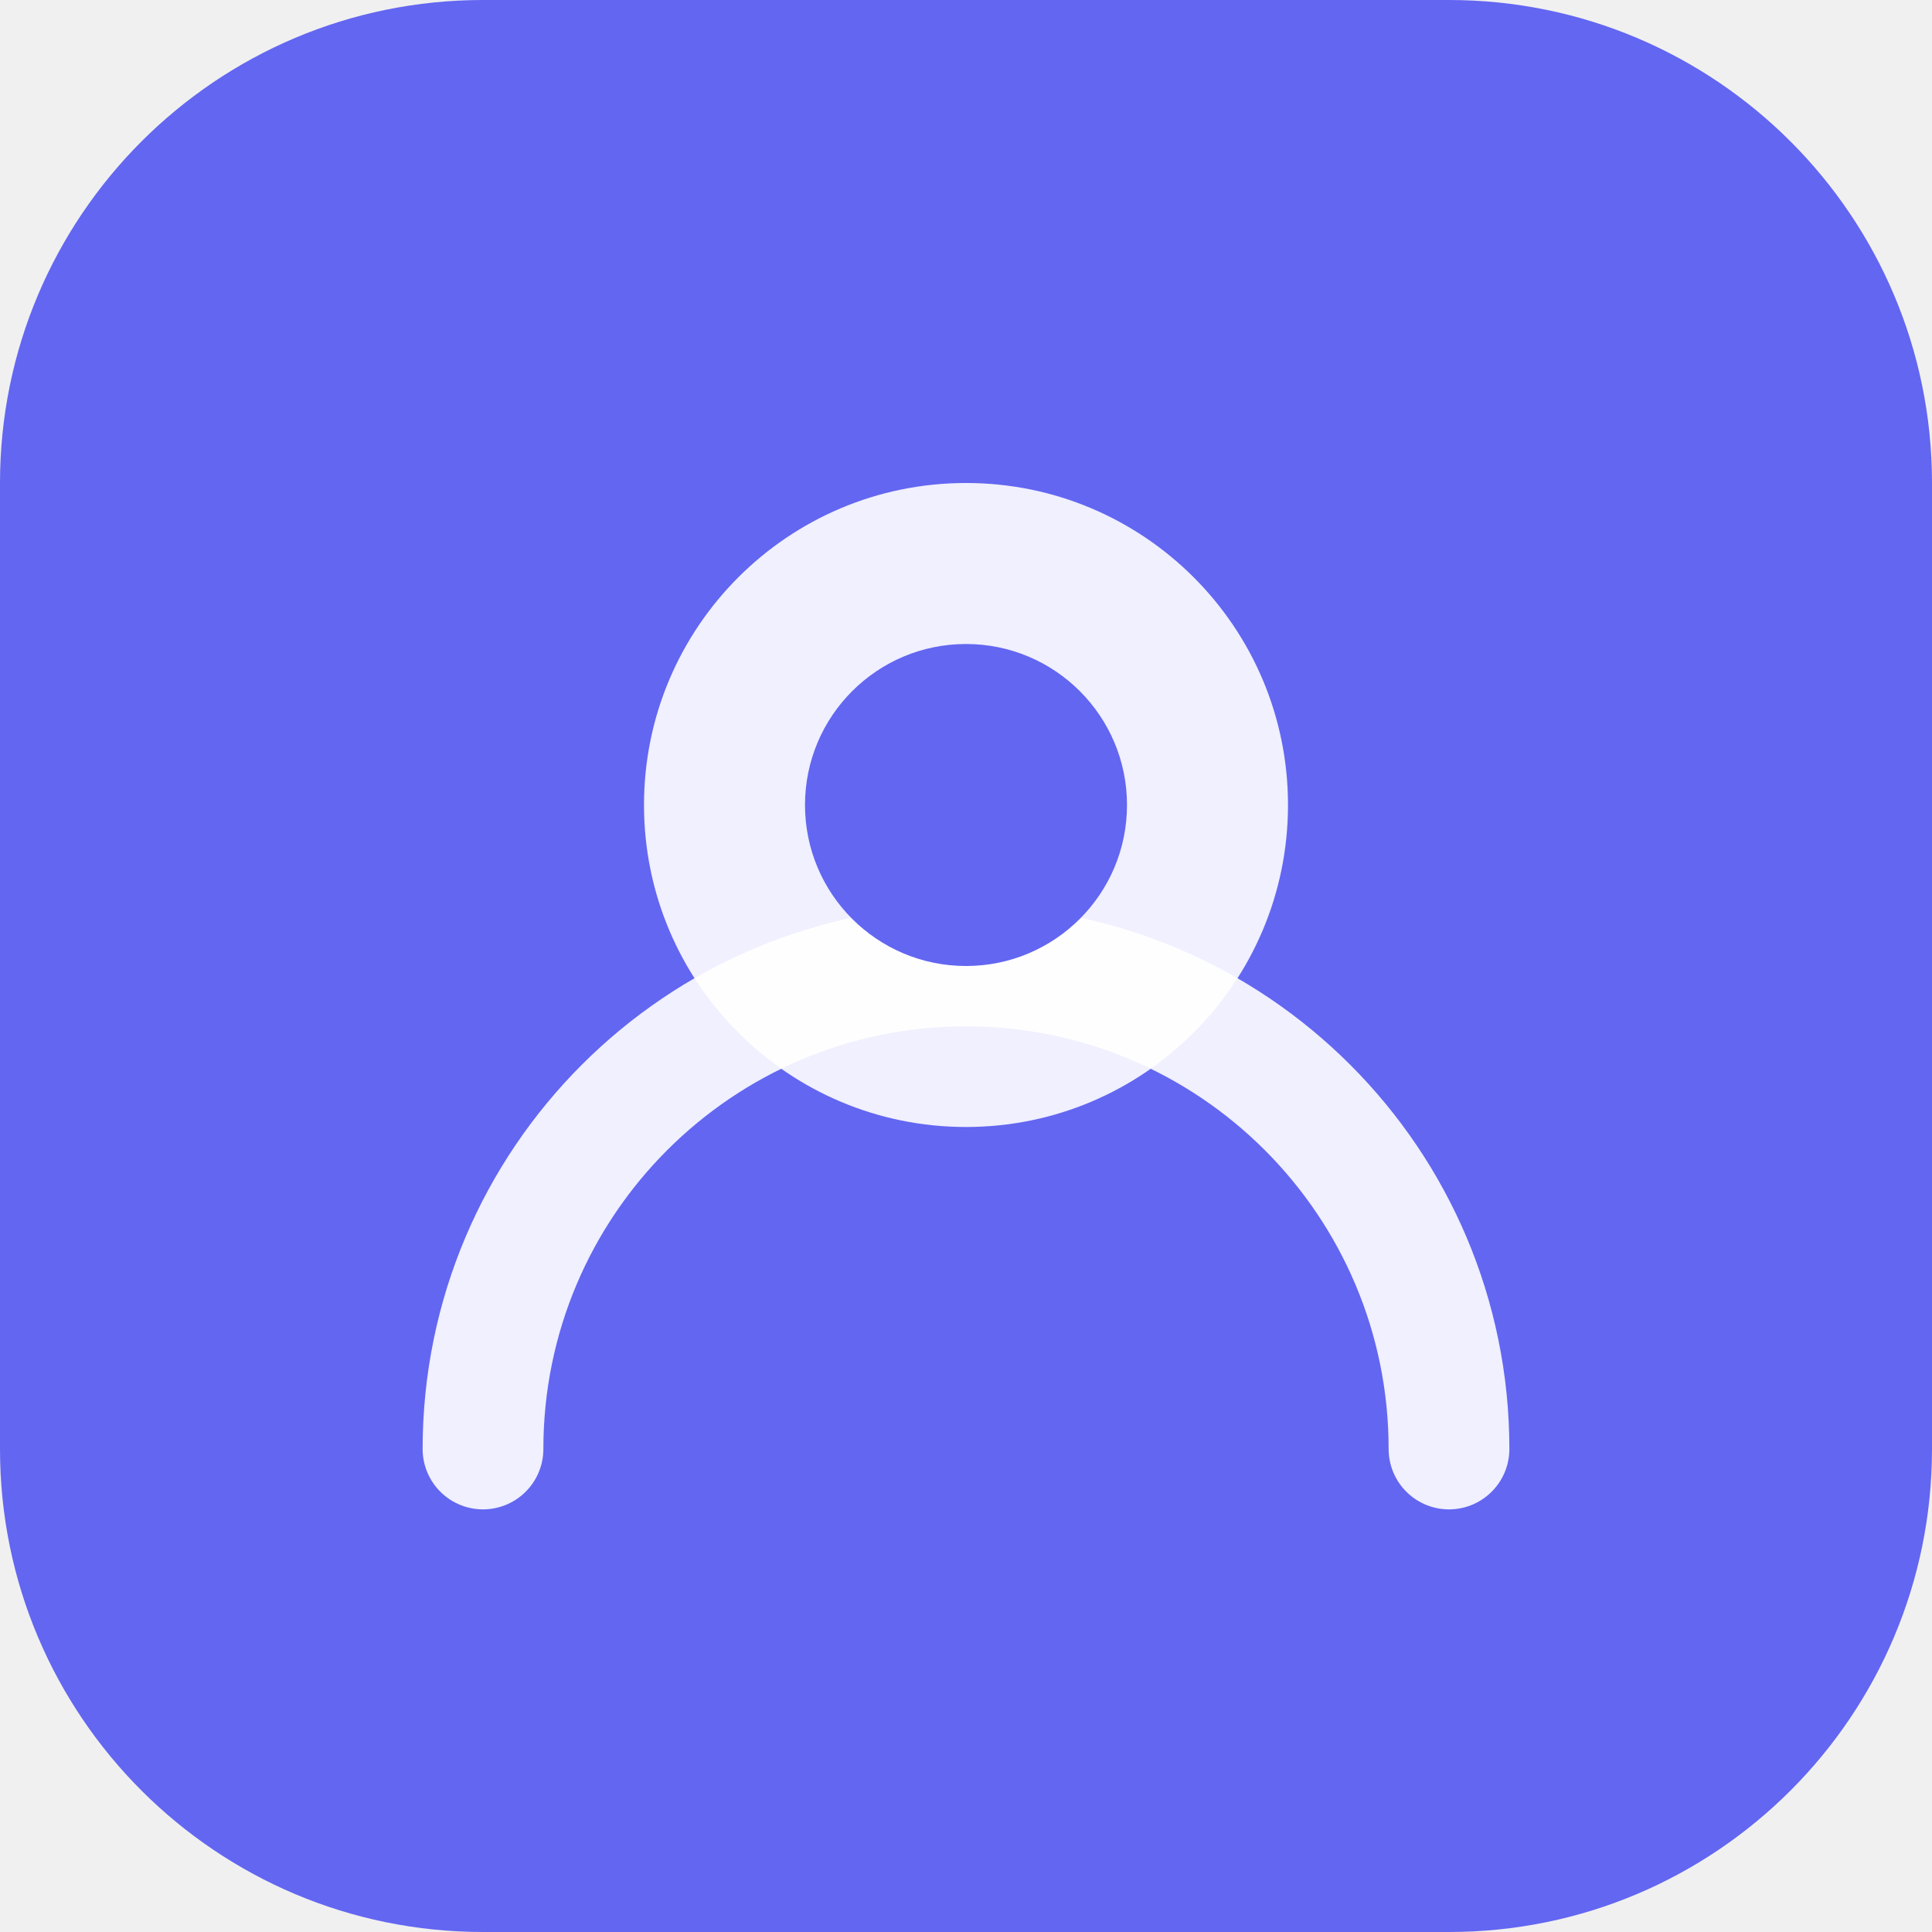
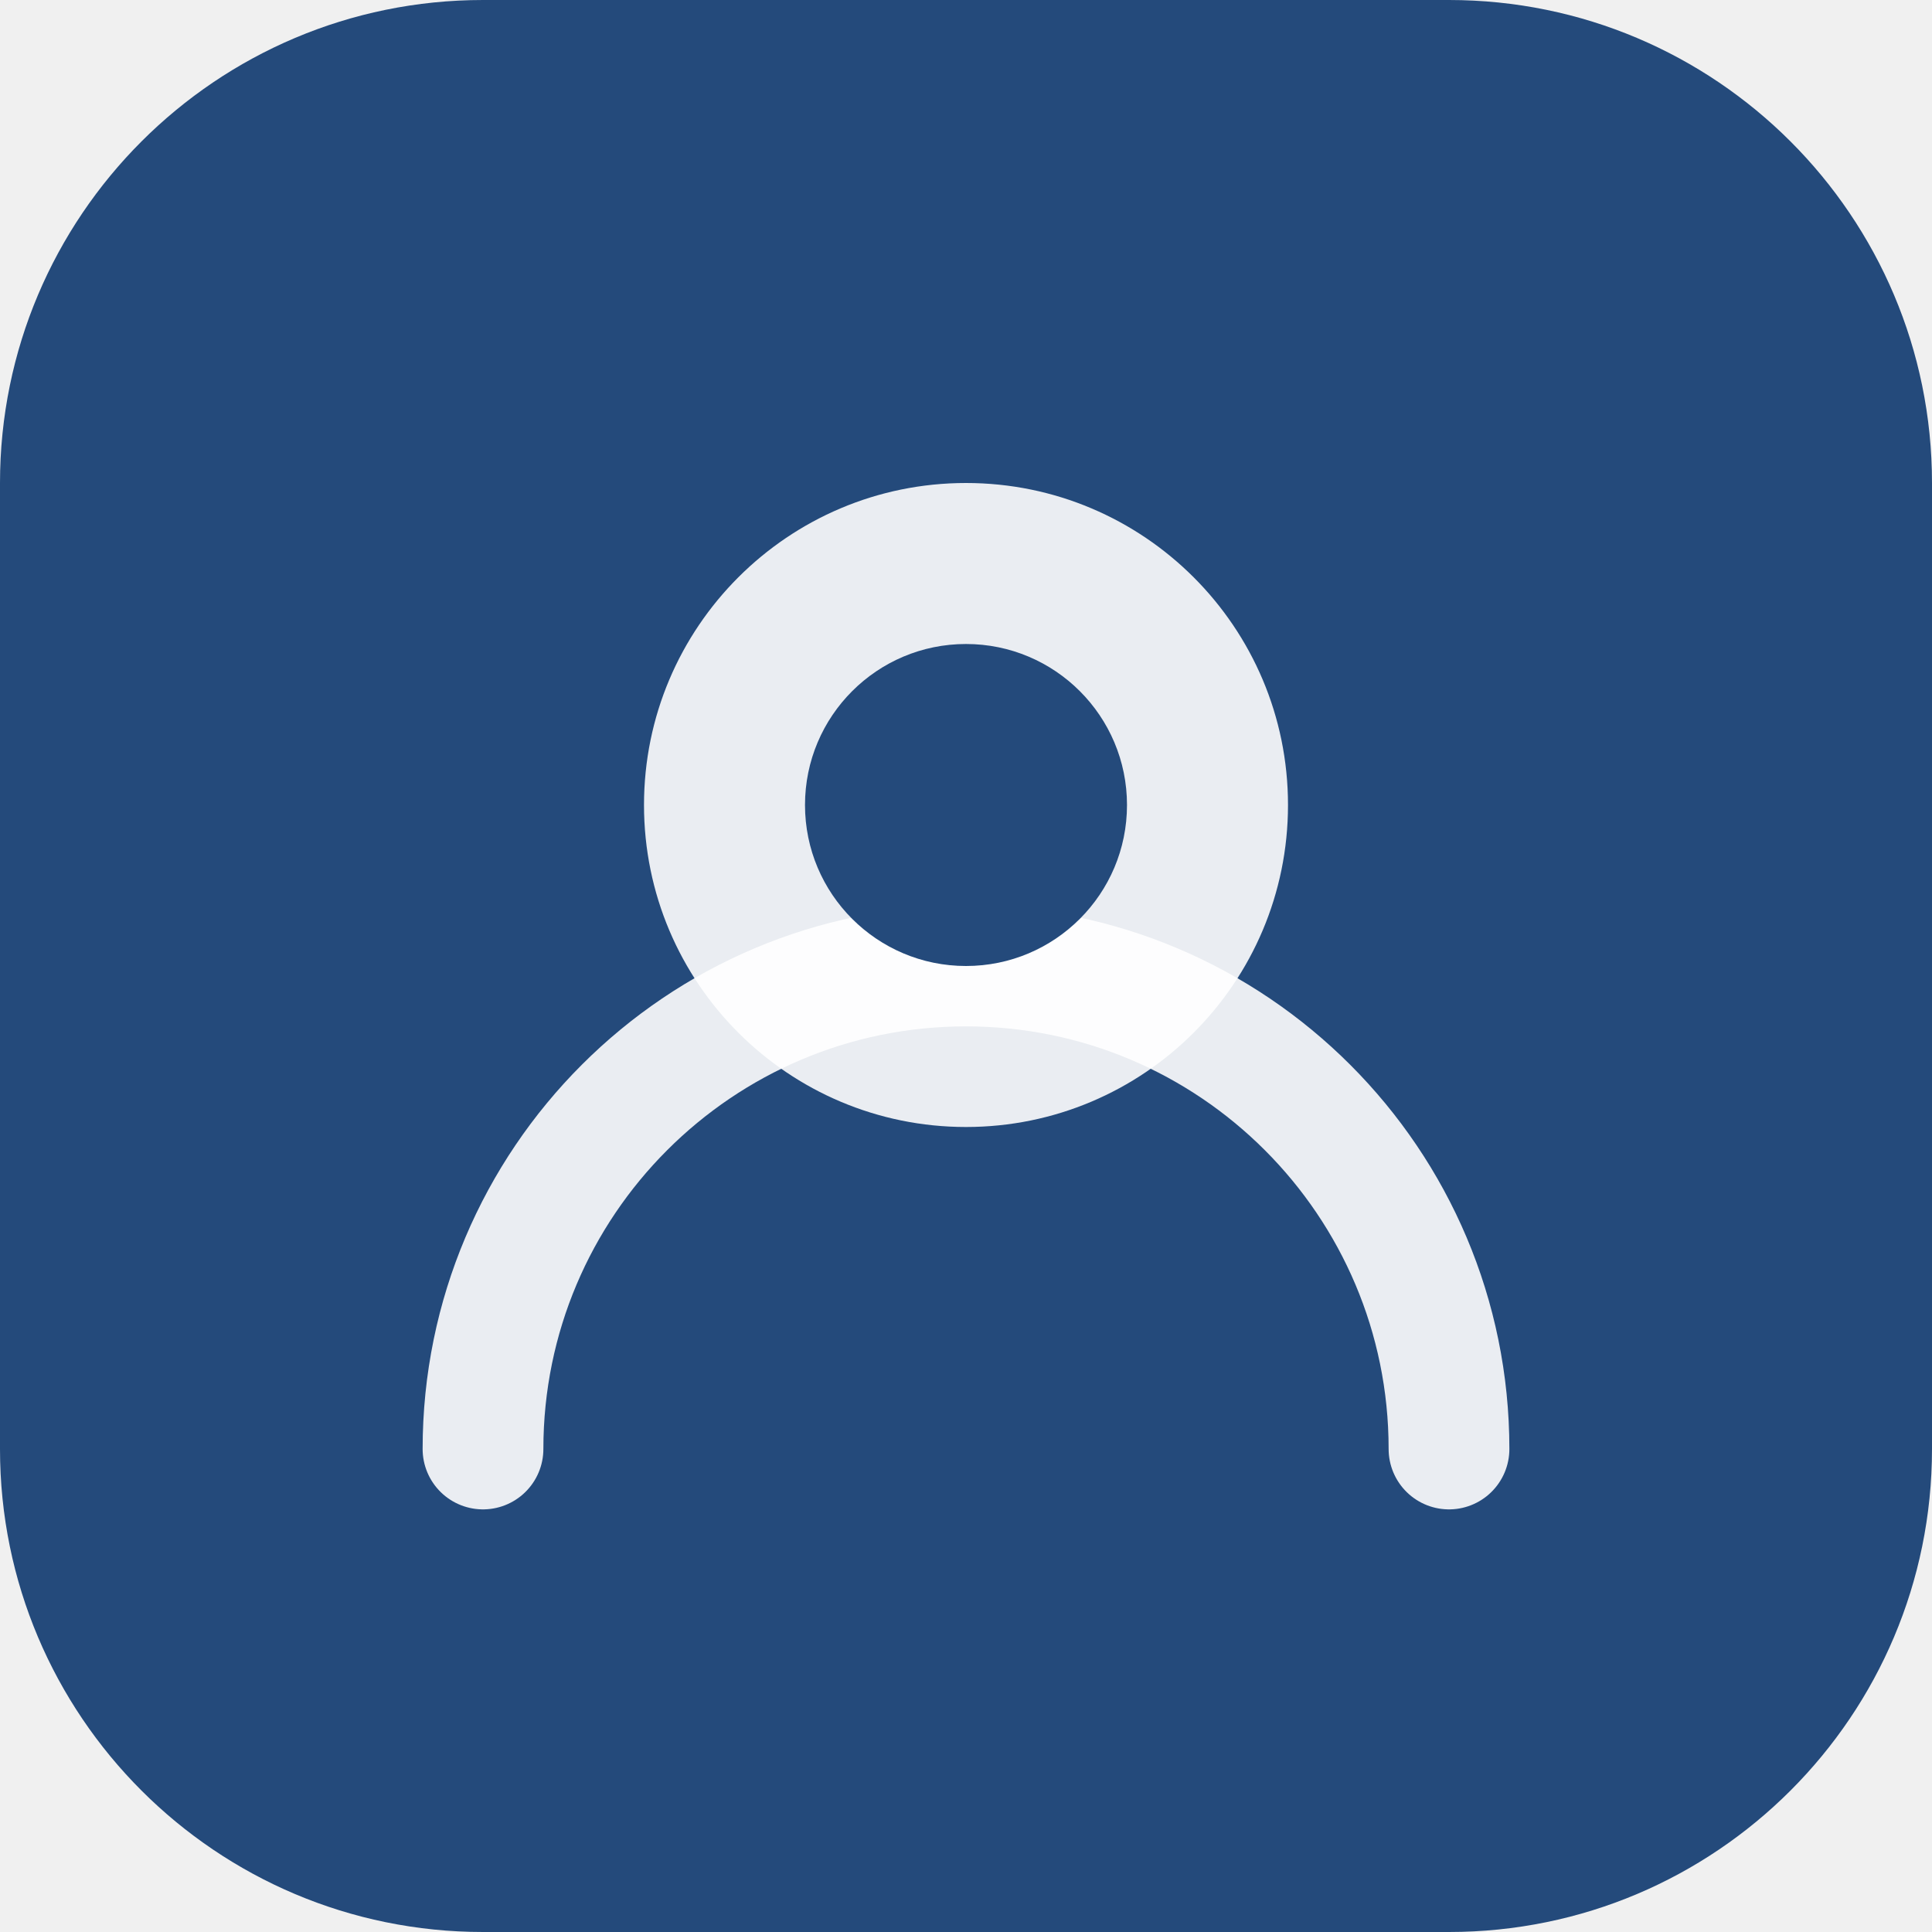
<svg xmlns="http://www.w3.org/2000/svg" viewBox="0 0 48 48" fill="none">
-   <rect width="48" height="48" rx="12" fill="#6366f1" />
+   <rect width="48" height="48" rx="12" fill="#244A7B" />
  <circle cx="24" cy="20" r="8" fill="white" opacity="0.9" />
  <path d="M12 36c0-6.627 5.373-12 12-12s12 5.373 12 12" stroke="white" stroke-width="3" stroke-linecap="round" opacity="0.9" />
-   <circle cx="24" cy="20" r="4" fill="#6366f1" />
+   <circle cx="24" cy="20" r="4" fill="#244A7B" />
</svg>
